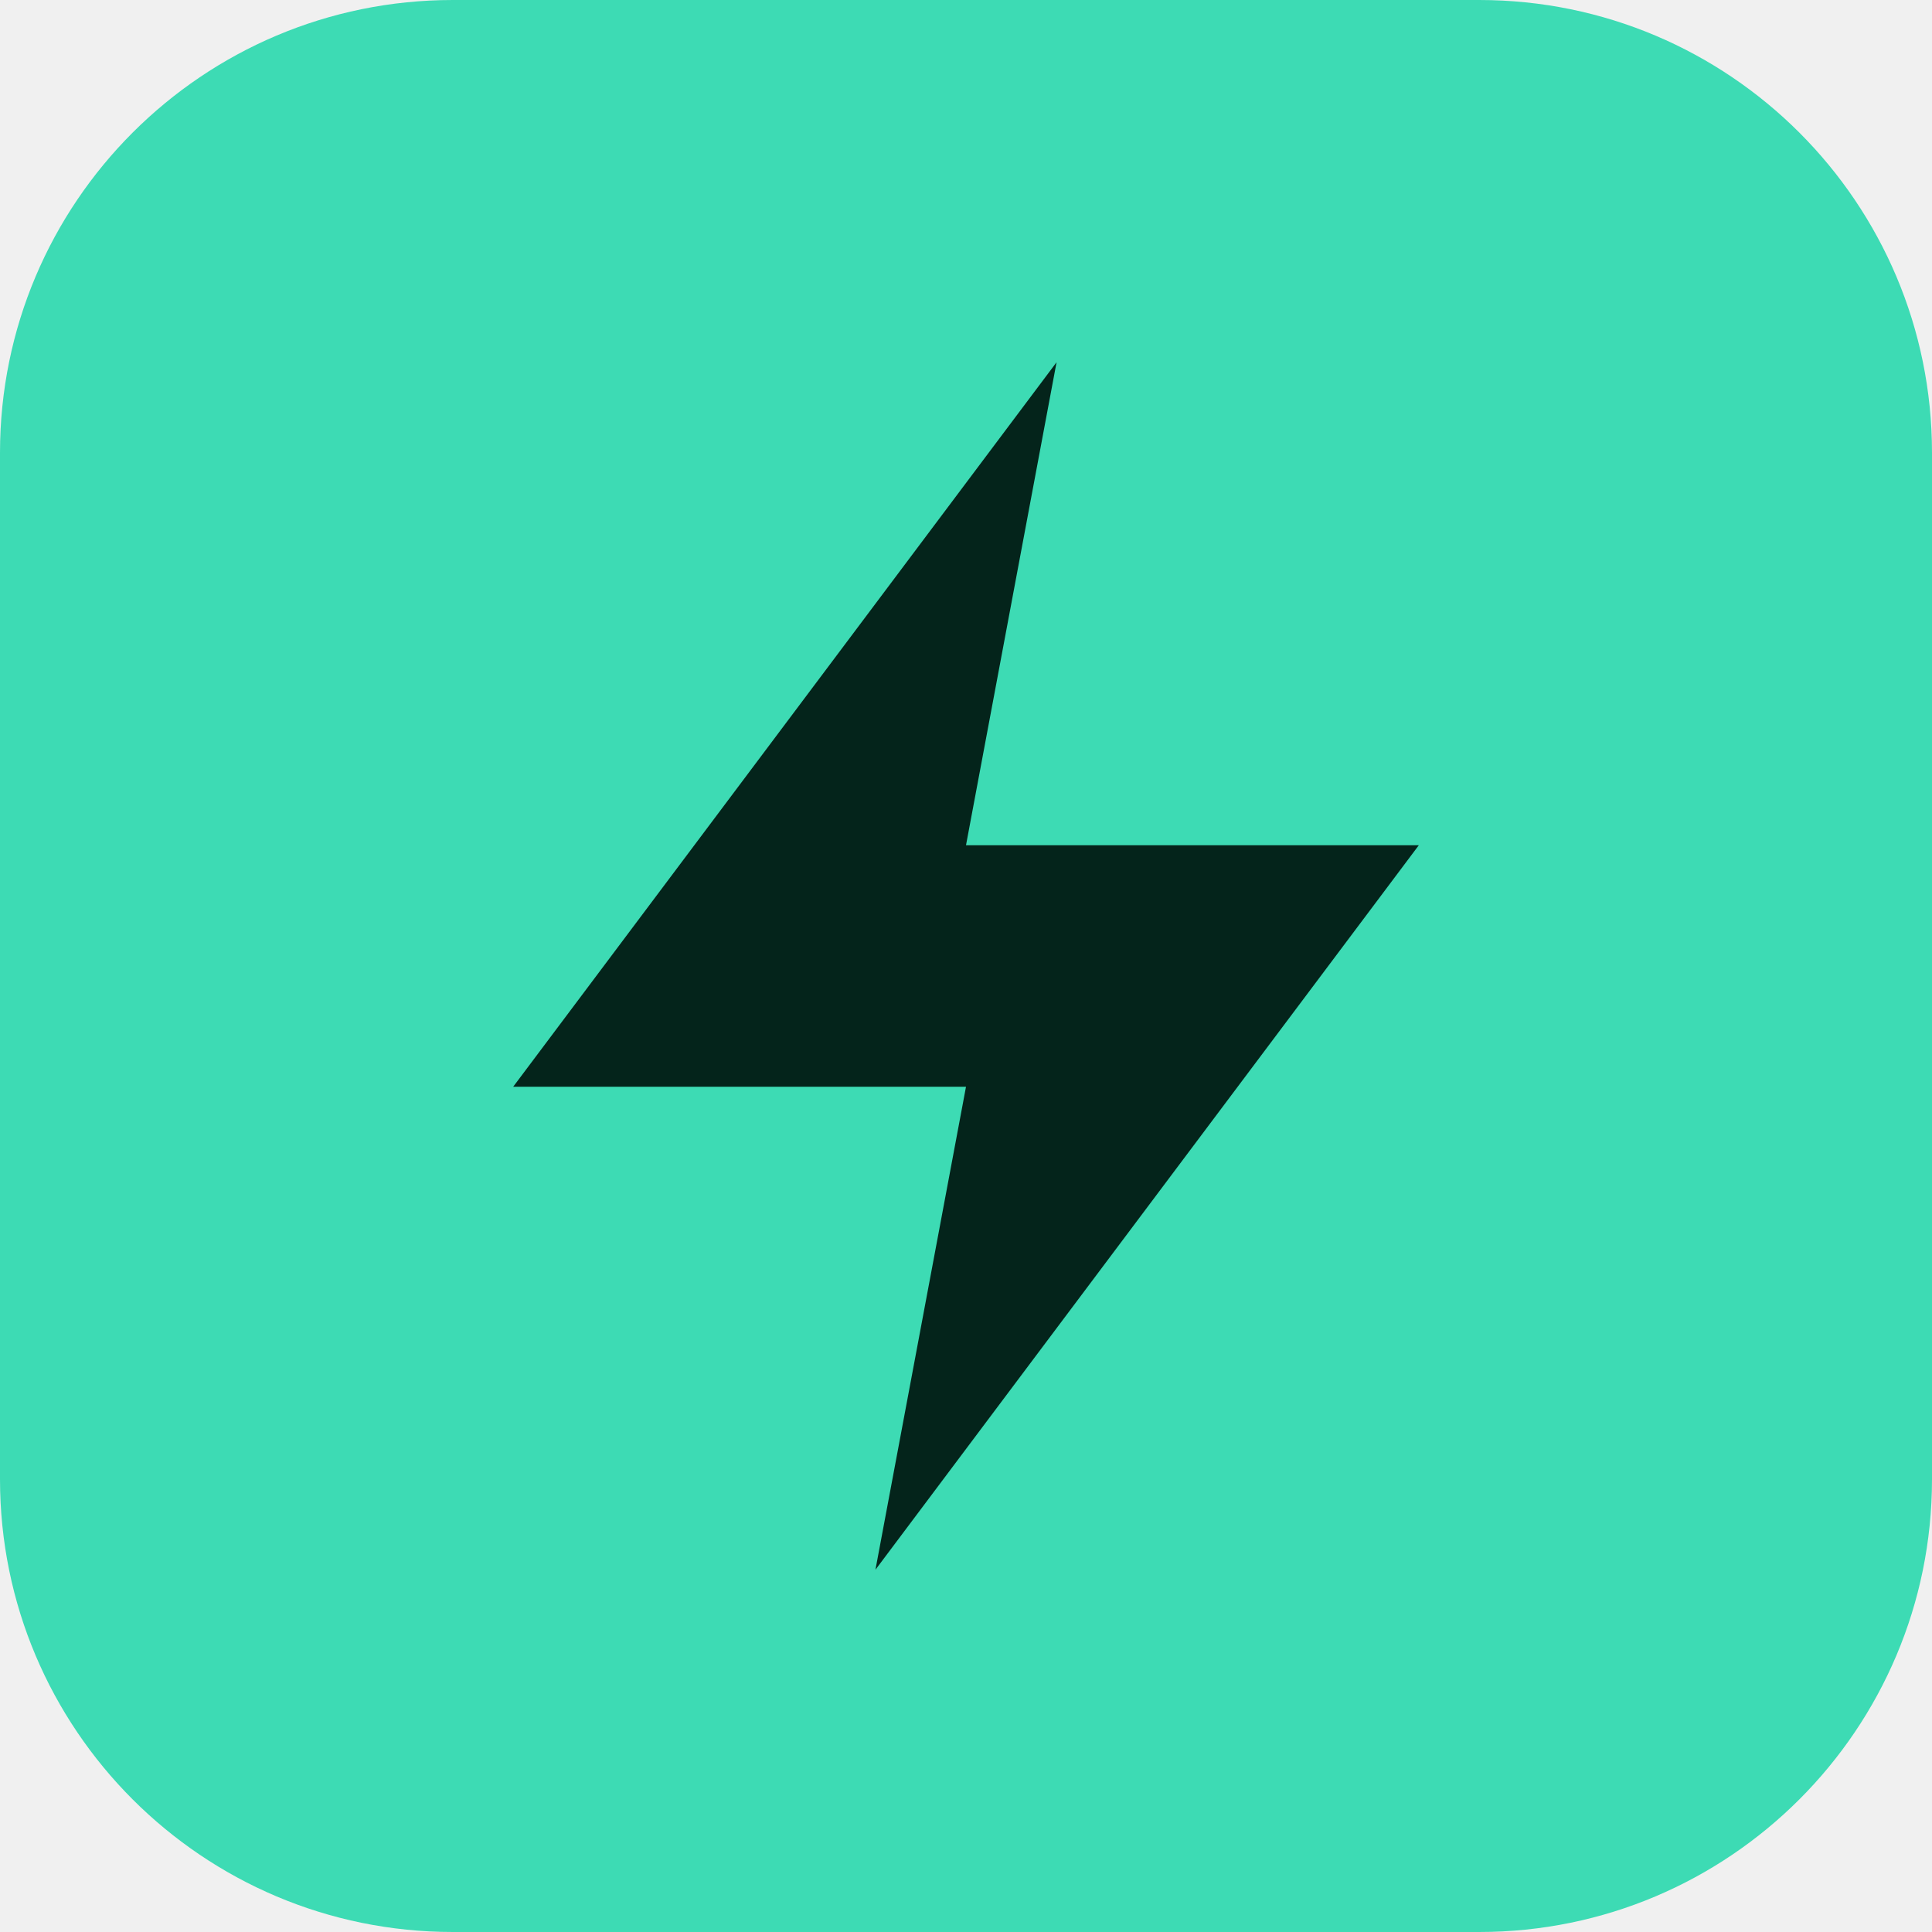
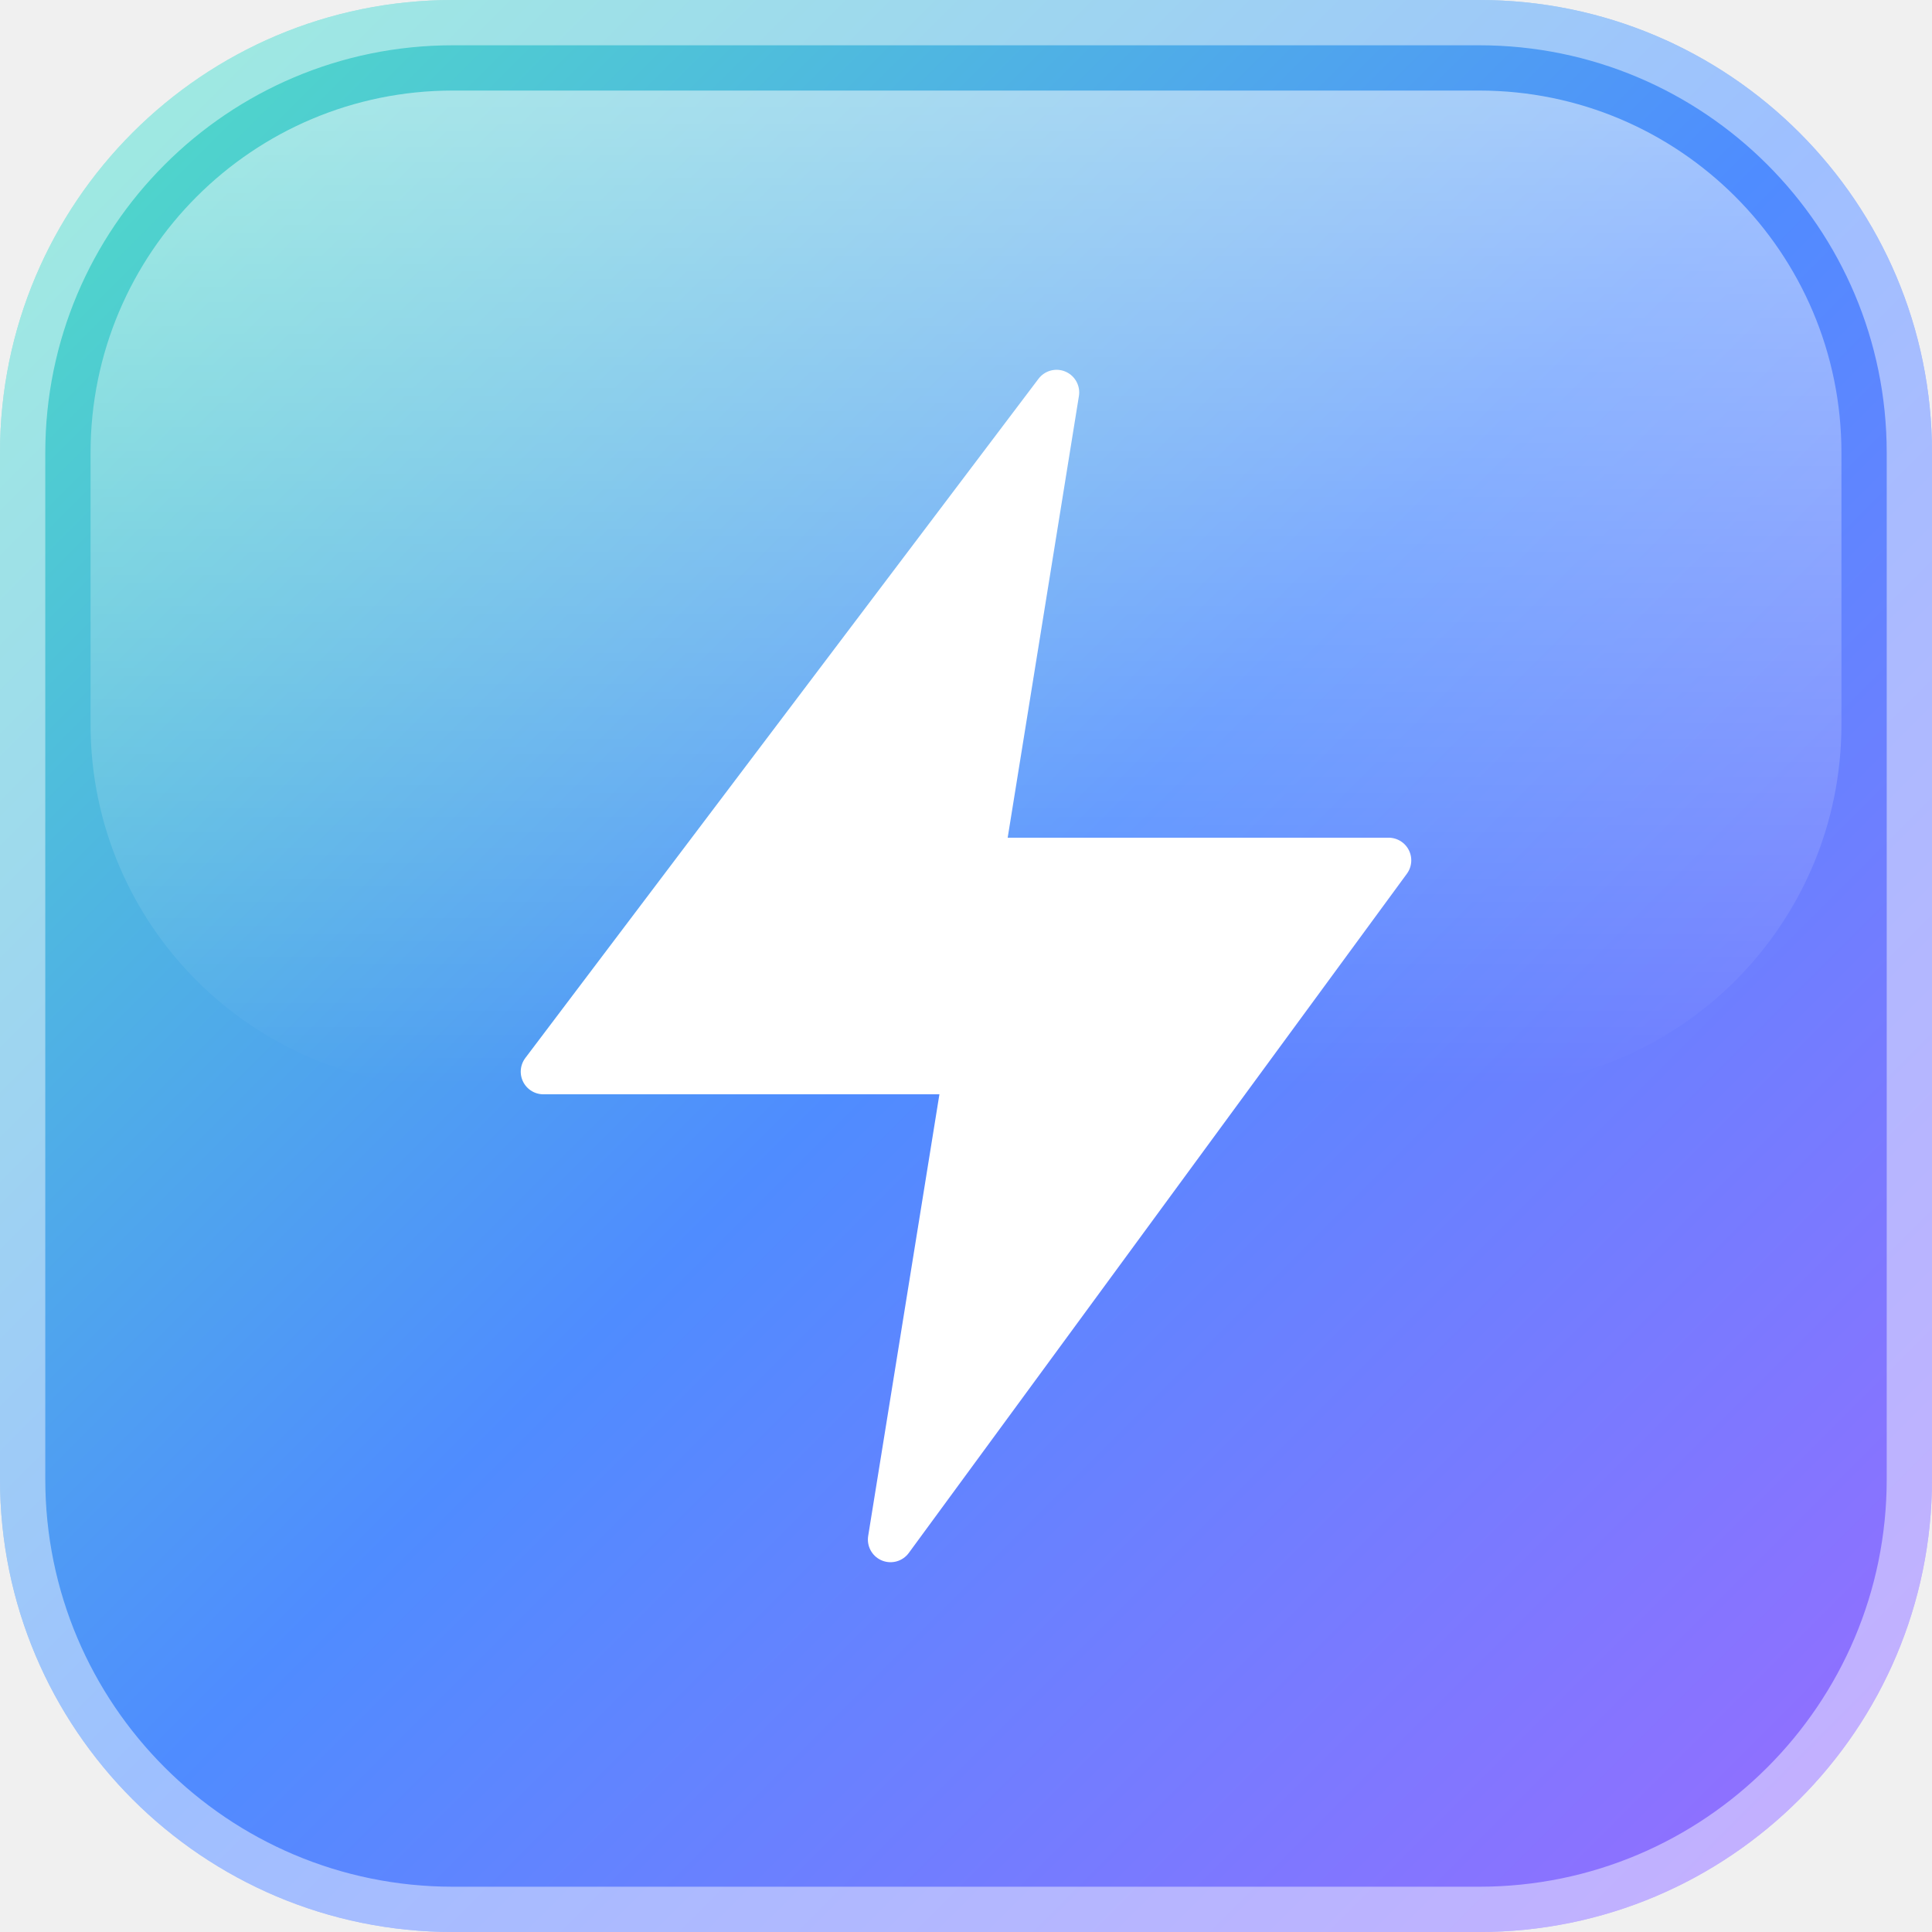
- <svg xmlns="http://www.w3.org/2000/svg" viewBox="0 0 64 64" role="img" aria-label="OptiWin">
-   <rect width="64" height="64" rx="15" fill="#3DDBB4" />
-   <path d="M35 12L17 36h15l-3 16 18-24H32l3-16z" fill="#04241B" />
+ <svg xmlns="http://www.w3.org/2000/svg" viewBox="0 0 64 64" role="img" aria-label="OptiTech">
+   <defs>
+     <linearGradient id="g" x1="0" y1="0" x2="1" y2="1">
+       <stop offset="0" stop-color="#4FE3C1" />
+       <stop offset=".5" stop-color="#4F8CFF" />
+       <stop offset="1" stop-color="#9B6BFF" />
+     </linearGradient>
+     <linearGradient id="s" x1="0" y1="0" x2="0" y2="1">
+       <stop offset="0" stop-color="#fff" stop-opacity=".5" />
+       <stop offset="1" stop-color="#fff" stop-opacity="0" />
+     </linearGradient>
+   </defs>
+   <rect width="64" height="64" rx="15" fill="url(#g)" />
+   <rect x="3" y="3" width="58" height="33" rx="12" fill="url(#s)" />
+   <rect x=".75" y=".75" width="62.5" height="62.5" rx="14.25" fill="none" stroke="#fff" stroke-opacity=".45" stroke-width="1.5" />
+   <path d="M35 13L18 35.5h14L29.5 51 46 28.5H32.5L35 13z" fill="#fff" stroke="#fff" stroke-width="1.5" stroke-linejoin="round" />
</svg>
